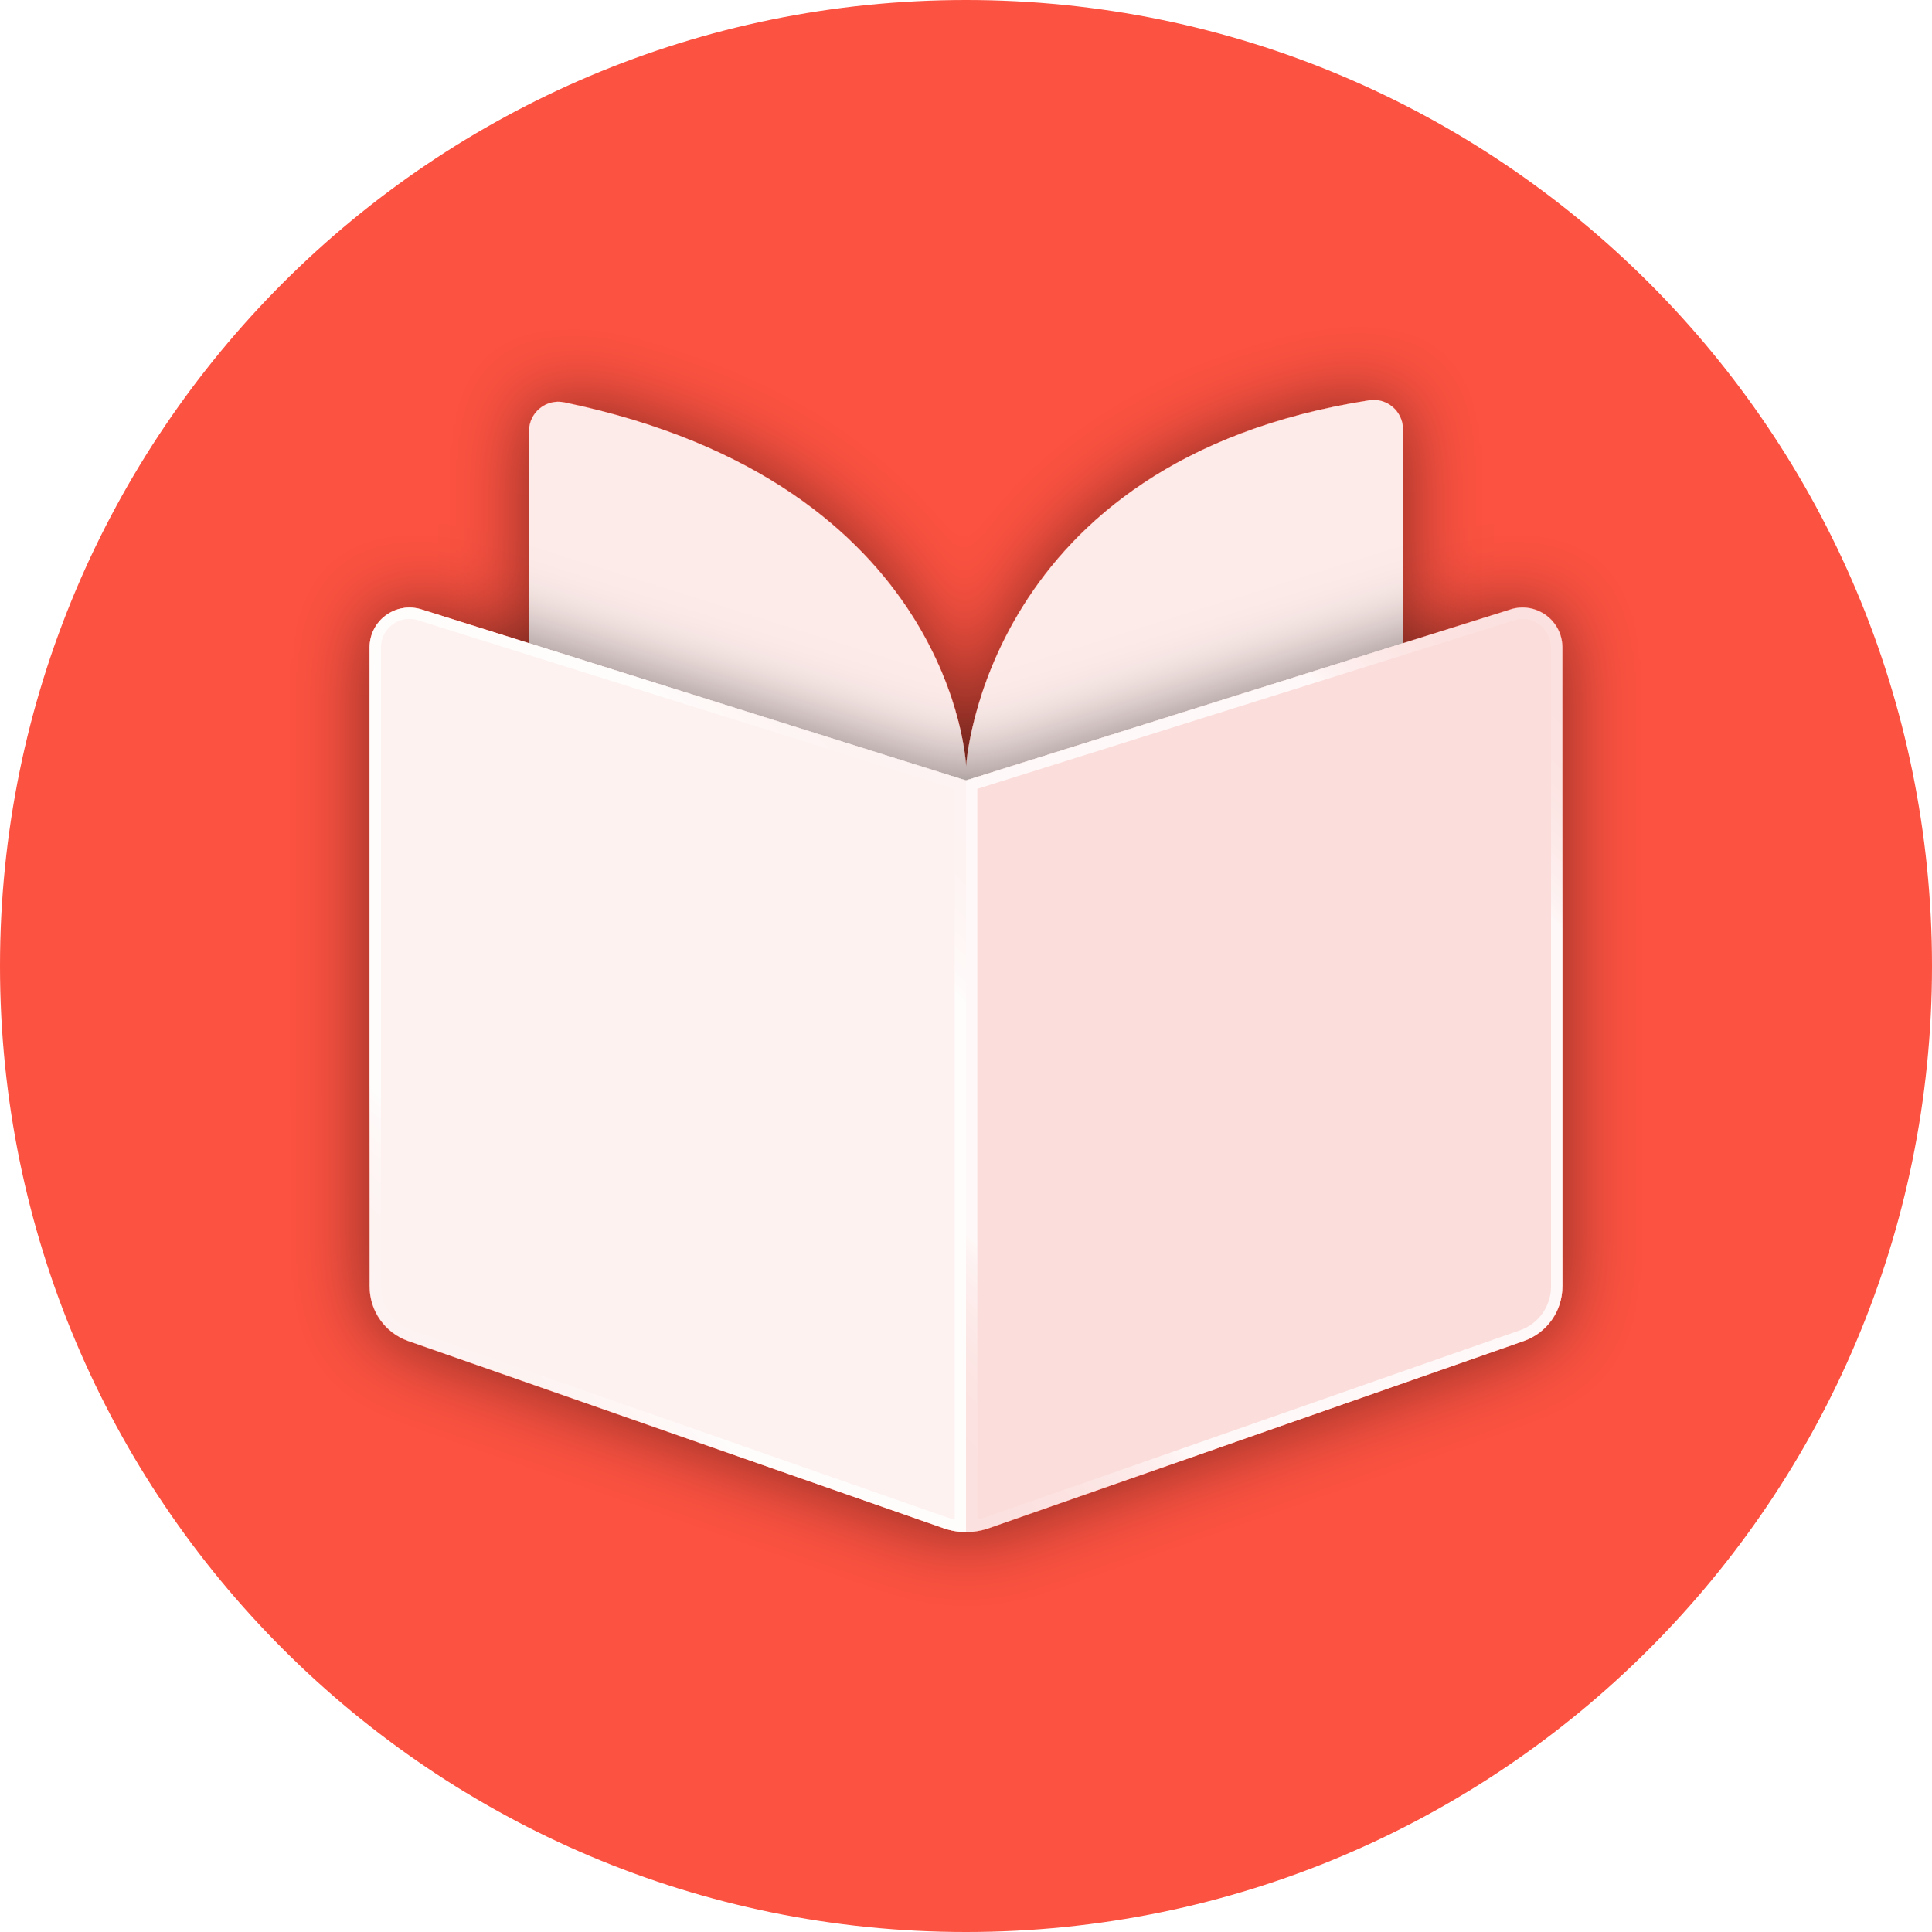
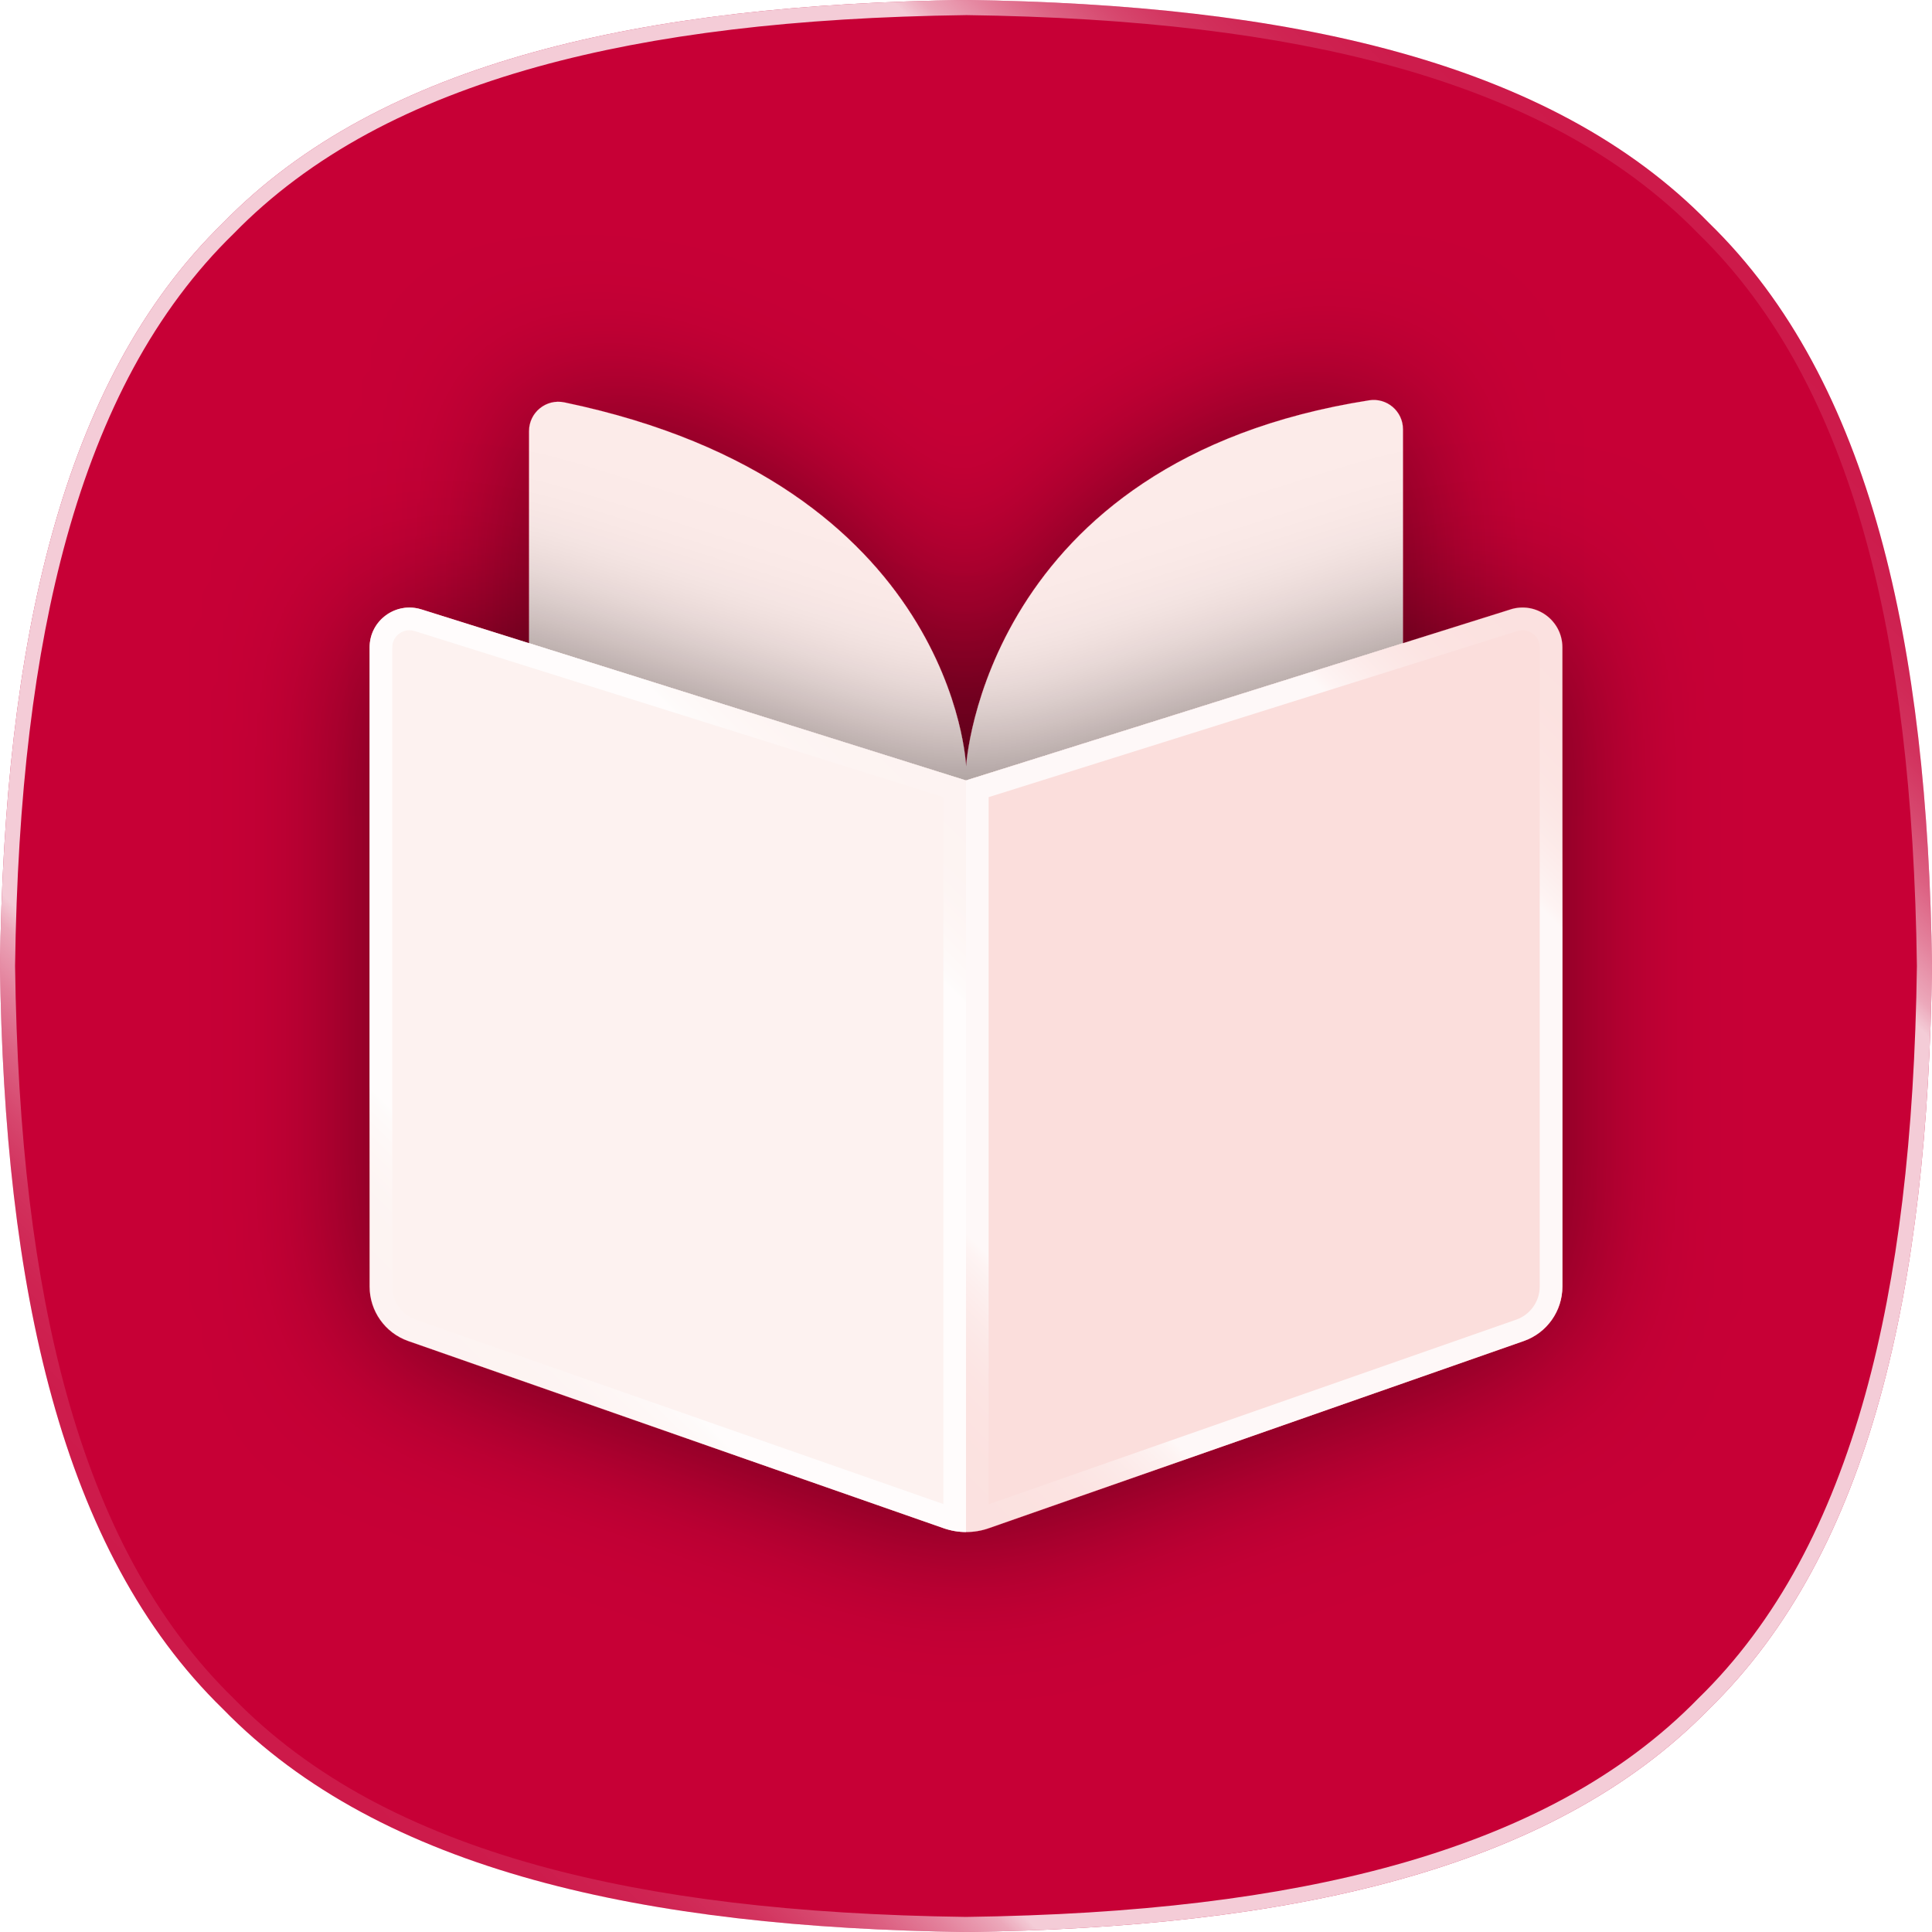
<svg xmlns="http://www.w3.org/2000/svg" xmlns:xlink="http://www.w3.org/1999/xlink" id="Layer_2" data-name="Layer 2" viewBox="0 0 1024 1024">
  <defs>
    <style>
      .cls-1 {
+         fill: none;
+       }
+ 
+       .cls-2 {
        filter: url(#drop-shadow-1);
      }

-       .cls-2 {
+       .cls-3 {
        filter: url(#drop-shadow-2);
      }

-       .cls-3 {
+       .cls-4 {
+         fill: #c70036;
+       }
+ 
+       .cls-5 {
        fill: url(#linear-gradient-2);
      }

-       .cls-4 {
+       .cls-6 {
        fill: #fdf2f0;
      }

-       .cls-5 {
+       .cls-7 {
        fill: url(#linear-gradient);
      }

-       .cls-6 {
-         fill: #fc5241;
+       .cls-8 {
+         fill: url(#Border_Gradiant);
      }

-       .cls-7 {
+       .cls-9 {
        fill: #fbdedc;
      }

-       .cls-8 {
+       .cls-10 {
        fill: #fcebe9;
      }
+ 
+       .cls-11 {
+         clip-path: url(#clippath);
+       }
    </style>
-     <filter id="drop-shadow-1" x="220.21" y="151.91" width="583.44" height="340.32" filterUnits="userSpaceOnUse">
+     <clipPath id="clippath">
+       <path class="cls-1" d="M1024,512c-2.27,169.54-31.96,309.94-118.18,393.82-83.88,86.22-224.28,115.91-393.82,118.18-169.54-2.27-309.94-31.96-393.82-118.18C31.96,821.94,2.27,681.54,0,512,2.27,342.46,31.96,202.06,118.18,118.18,202.06,31.96,342.46,2.27,512,0c169.54,2.27,309.94,31.96,393.82,118.18,86.22,83.88,115.92,224.28,118.18,393.82Z" />
+     </clipPath>
+     <filter id="drop-shadow-1" x="160.32" y="91.89" width="703.44" height="460.32" filterUnits="userSpaceOnUse">
      <feOffset dx="0" dy="0" />
-       <feGaussianBlur result="blur" stdDeviation="20" />
+       <feGaussianBlur result="blur" stdDeviation="40" />
      <feFlood flood-color="#000" flood-opacity=".5" />
      <feComposite in2="blur" operator="in" />
      <feComposite in="SourceGraphic" />
    </filter>
-     <filter id="drop-shadow-2" x="135.09" y="261.23" width="753" height="611" filterUnits="userSpaceOnUse">
+     <filter id="drop-shadow-2" x="75.36" y="201.75" width="873" height="731" filterUnits="userSpaceOnUse">
      <feOffset dx="0" dy="0" />
-       <feGaussianBlur result="blur-2" stdDeviation="20" />
+       <feGaussianBlur result="blur-2" stdDeviation="40" />
      <feFlood flood-color="#000" flood-opacity=".5" />
      <feComposite in2="blur-2" operator="in" />
      <feComposite in="SourceGraphic" />
    </filter>
    <linearGradient id="linear-gradient" x1="462.08" y1="762.08" x2="858.92" y2="365.25" gradientUnits="userSpaceOnUse">
      <stop offset="0" stop-color="#fff" stop-opacity=".1" />
      <stop offset=".05" stop-color="#fff" stop-opacity=".11" />
      <stop offset=".08" stop-color="#fff" stop-opacity=".14" />
      <stop offset=".11" stop-color="#fff" stop-opacity=".2" />
      <stop offset=".13" stop-color="#fff" stop-opacity=".28" />
      <stop offset=".15" stop-color="#fff" stop-opacity=".38" />
      <stop offset=".17" stop-color="#fff" stop-opacity=".51" />
      <stop offset=".19" stop-color="#fff" stop-opacity=".66" />
      <stop offset=".2" stop-color="#fff" stop-opacity=".8" />
      <stop offset=".8" stop-color="#fff" stop-opacity=".8" />
      <stop offset=".81" stop-color="#fff" stop-opacity=".66" />
      <stop offset=".83" stop-color="#fff" stop-opacity=".51" />
      <stop offset=".85" stop-color="#fff" stop-opacity=".38" />
      <stop offset=".87" stop-color="#fff" stop-opacity=".28" />
      <stop offset=".89" stop-color="#fff" stop-opacity=".2" />
      <stop offset=".92" stop-color="#fff" stop-opacity=".14" />
      <stop offset=".95" stop-color="#fff" stop-opacity=".11" />
      <stop offset="1" stop-color="#fff" stop-opacity=".1" />
    </linearGradient>
    <linearGradient id="linear-gradient-2" x1="214.26" y1="712.9" x2="512.74" y2="414.43" xlink:href="#linear-gradient" />
+     <linearGradient id="Border_Gradiant" data-name="Border Gradiant" x1="118.17" y1="905.83" x2="905.83" y2="118.17" gradientUnits="userSpaceOnUse">
+       <stop offset="0" stop-color="#fff" stop-opacity=".1" />
+       <stop offset=".05" stop-color="#fff" stop-opacity=".11" />
+       <stop offset=".08" stop-color="#fff" stop-opacity=".14" />
+       <stop offset=".11" stop-color="#fff" stop-opacity=".2" />
+       <stop offset=".13" stop-color="#fff" stop-opacity=".28" />
+       <stop offset=".15" stop-color="#fff" stop-opacity=".38" />
+       <stop offset=".17" stop-color="#fff" stop-opacity=".51" />
+       <stop offset=".19" stop-color="#fff" stop-opacity=".66" />
+       <stop offset=".2" stop-color="#fff" stop-opacity=".8" />
+       <stop offset=".8" stop-color="#fff" stop-opacity=".8" />
+       <stop offset=".81" stop-color="#fff" stop-opacity=".66" />
+       <stop offset=".83" stop-color="#fff" stop-opacity=".51" />
+       <stop offset=".85" stop-color="#fff" stop-opacity=".38" />
+       <stop offset=".87" stop-color="#fff" stop-opacity=".28" />
+       <stop offset=".89" stop-color="#fff" stop-opacity=".2" />
+       <stop offset=".92" stop-color="#fff" stop-opacity=".14" />
+       <stop offset=".95" stop-color="#fff" stop-opacity=".11" />
+       <stop offset="1" stop-color="#fff" stop-opacity=".1" />
+     </linearGradient>
  </defs>
  <g id="Layer_1-2" data-name="Layer 1">
    <g>
-       <circle class="cls-6" cx="512" cy="512" r="512" />
-       <g>
-         <g class="cls-1">
-           <path class="cls-8" d="M725.65,212.19c-204.37,32.1-213.59,194.04-213.59,194.04,0,0-5.83-149.83-212.97-192.96-9.63-2.01-18.68,5.37-18.68,15.21v203.58s463.19,0,463.19,0v-204.53c0-9.53-8.52-16.83-17.94-15.35Z" />
-         </g>
-         <g class="cls-2">
-           <g>
-             <path class="cls-7" d="M800.64,323.02l-288.64,90.67h0v398.31c4.07.01,8.14-.65,12.03-2.02l283.56-99.22c12.27-4.29,20.49-15.87,20.49-28.87v-338.76c0-14.25-13.84-24.4-27.44-20.13Z" />
-             <path class="cls-5" d="M807.01,328.03c8.31,0,15.07,6.78,15.07,15.11v338.76c0,10.43-6.62,19.76-16.47,23.2l-283.56,99.22c-1.32.46-2.68.83-4.05,1.1v-387.33s284.44-89.35,284.44-89.35c1.5-.47,3.04-.71,4.57-.71M518,413.69h0,0M807.01,322.03c-2.09,0-4.23.32-6.37.99l-288.65,90.67h0v398.31s.09,0,.13,0c4.02,0,8.05-.67,11.9-2.02l283.56-99.22c12.27-4.29,20.49-15.87,20.49-28.87v-338.76c0-12.01-9.84-21.11-21.07-21.11h0Z" />
+       <g class="cls-11">
+         <rect class="cls-4" x="0" width="1024" height="1024" />
+         <g>
+           <g class="cls-2">
+             <path class="cls-10" d="M725.65,212.19c-204.37,32.1-213.59,194.04-213.59,194.04,0,0-5.83-149.83-212.97-192.96-9.63-2.01-18.68,5.37-18.68,15.21v203.58s463.19,0,463.19,0v-204.53c0-9.53-8.52-16.83-17.94-15.35Z" />
          </g>
-           <g>
-             <path class="cls-4" d="M195.92,343.14v338.76c0,13,8.22,24.57,20.49,28.87l283.84,99.22c3.81,1.33,7.78,2,11.75,2.01v-398.31l-288.65-90.67c-13.6-4.27-27.44,5.88-27.44,20.13Z" />
-             <path class="cls-3" d="M216.99,328.03c1.53,0,3.07.24,4.57.71l284.44,89.35v387.28c-1.28-.27-2.54-.62-3.77-1.05l-283.84-99.22c-9.85-3.45-16.47-12.77-16.47-23.2v-338.76c0-8.33,6.76-15.11,15.07-15.11M216.99,322.03c-11.24,0-21.07,9.1-21.07,21.11v338.76c0,13,8.22,24.57,20.49,28.87l283.84,99.22c3.81,1.33,7.78,2,11.75,2.01v-398.31l-288.65-90.67c-2.13-.67-4.27-.99-6.36-.99h0Z" />
+           <g class="cls-3">
+             <g>
+               <path class="cls-9" d="M800.64,323.02l-288.64,90.67h0v398.31c4.07.01,8.14-.65,12.03-2.02l283.56-99.22c12.27-4.29,20.49-15.87,20.49-28.87v-338.76c0-14.25-13.84-24.4-27.44-20.13Z" />
+               <path class="cls-7" d="M807.01,334.03c4.36,0,9.07,3.48,9.07,9.11v338.76c0,7.89-5,14.93-12.45,17.54l-279.63,97.84v-374.78l280.24-88.03c.92-.29,1.85-.43,2.77-.43M807.01,322.03c-2.09,0-4.23.31-6.37.99l-288.64,90.67v398.31h.14c4.02,0,8.04-.67,11.89-2.02l283.56-99.22c12.27-4.29,20.49-15.87,20.49-28.87v-338.76c0-12.01-9.84-21.11-21.07-21.11h0Z" />
+             </g>
+             <g>
+               <path class="cls-6" d="M195.92,343.14v338.76c0,13,8.22,24.57,20.49,28.87l283.84,99.22c3.81,1.33,7.78,2,11.75,2.01v-398.31l-288.65-90.67c-13.6-4.27-27.44,5.88-27.44,20.13Z" />
+               <path class="cls-5" d="M216.99,334.03c.92,0,1.85.15,2.77.43l280.24,88.03v374.69l-279.63-97.75c-7.45-2.61-12.45-9.65-12.45-17.54v-338.76c0-5.63,4.71-9.11,9.07-9.11M216.99,322.03c-11.24,0-21.07,9.1-21.07,21.11v338.76c0,13,8.22,24.57,20.49,28.87l283.84,99.22c3.81,1.33,7.78,2,11.75,2.01v-398.31l-288.65-90.67c-2.13-.67-4.27-.99-6.37-.99h0Z" />
+             </g>
          </g>
        </g>
      </g>
+       <path class="cls-8" d="M512,8c90.68,1.22,164.89,10.15,226.9,27.32,33.51,9.28,63.8,21.18,90.03,35.38,27.38,14.82,51.31,32.67,71.15,53.07.05.05.1.1.16.16,20.39,19.84,38.25,43.78,53.06,71.15,14.2,26.23,26.1,56.52,35.38,90.03,17.16,62.01,26.1,136.22,27.32,226.9-1.22,90.68-10.16,164.89-27.32,226.9-9.28,33.51-21.18,63.8-35.38,90.03-14.82,27.38-32.67,51.31-53.07,71.15-.05.05-.1.1-.16.16-19.84,20.39-43.78,38.25-71.15,53.06-26.23,14.2-56.52,26.1-90.03,35.38-62,17.16-136.22,26.1-226.9,27.32-90.68-1.22-164.89-10.16-226.9-27.32-33.51-9.28-63.8-21.18-90.03-35.38-27.38-14.82-51.31-32.67-71.15-53.06-.05-.05-.1-.1-.16-.16-20.39-19.84-38.25-43.78-53.06-71.15-14.2-26.23-26.1-56.52-35.38-90.03-17.16-62-26.1-136.22-27.32-226.9,1.22-90.68,10.15-164.89,27.32-226.9,9.28-33.51,21.18-63.8,35.38-90.03,14.82-27.38,32.67-51.31,53.06-71.15.05-.05.1-.1.16-.16,19.84-20.39,43.78-38.25,71.15-53.06,26.23-14.2,56.52-26.1,90.03-35.38,62.01-17.16,136.22-26.1,226.9-27.32M512,0C342.46,2.27,202.06,31.96,118.18,118.18,31.96,202.06,2.27,342.46,0,512c2.27,169.54,31.96,309.94,118.18,393.82,83.88,86.22,224.28,115.92,393.82,118.18,169.54-2.27,309.94-31.96,393.82-118.18,86.22-83.88,115.92-224.28,118.18-393.82-2.27-169.54-31.96-309.94-118.18-393.82C821.94,31.96,681.54,2.27,512,0h0Z" />
    </g>
  </g>
</svg>
